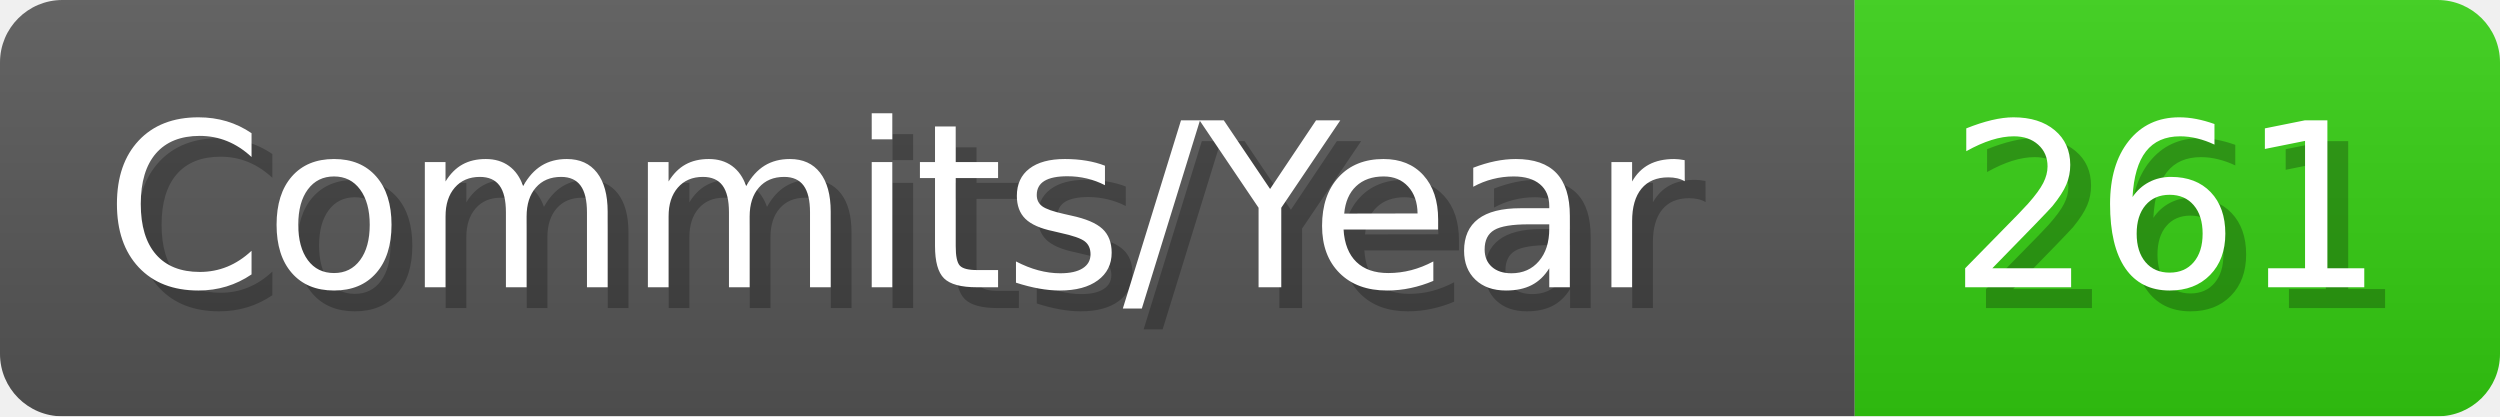
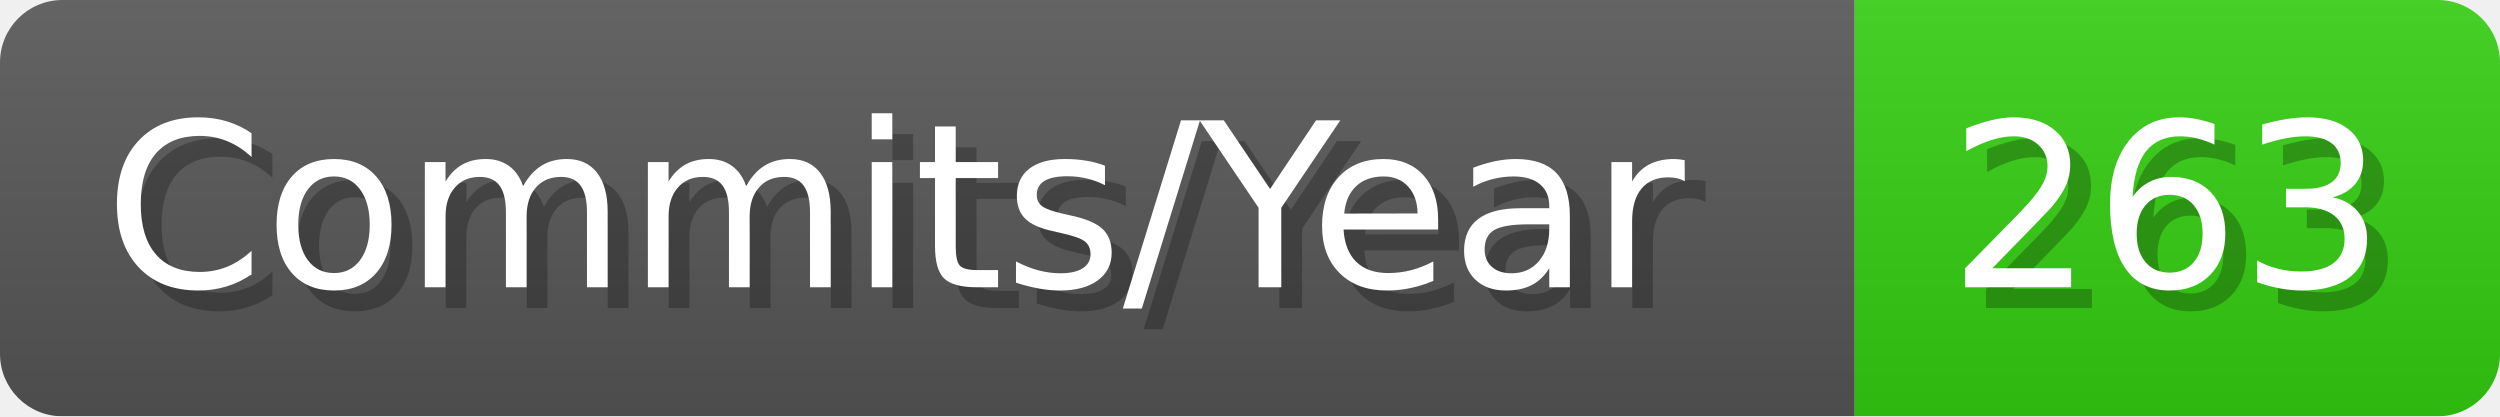
- <svg xmlns="http://www.w3.org/2000/svg" width="120.1" height="20" viewBox="0 0 1201 200" role="img" aria-label="Commits/Year: 261">
+ <svg xmlns="http://www.w3.org/2000/svg" width="120.1" height="20" viewBox="0 0 1201 200" role="img" aria-label="Commits/Year: 263">
  <linearGradient id="aUPdi" x2="0" y2="100%">
    <stop offset="0" stop-opacity=".1" stop-color="#EEE" />
    <stop offset="1" stop-opacity=".1" />
  </linearGradient>
  <mask id="WfAiQ">
    <rect width="1201" height="200" rx="30" fill="#FFF" />
  </mask>
  <g mask="url(#WfAiQ)">
    <rect width="891" height="200" fill="#555" />
    <rect width="310" height="200" fill="#3C1" x="891" />
    <rect width="1201" height="200" fill="url(#aUPdi)" />
  </g>
  <g aria-hidden="true" fill="#fff" text-anchor="start" font-family="Verdana,DejaVu Sans,sans-serif" font-size="110">
    <text x="60" y="148" textLength="791" fill="#000" opacity="0.25">Commits/Year</text>
    <text x="50" y="138" textLength="791">Commits/Year</text>
-     <text x="946" y="148" textLength="210" fill="#000" opacity="0.25">261</text>
-     <text x="936" y="138" textLength="210">261</text>
+     <text x="946" y="148" textLength="210" fill="#000" opacity="0.25">263</text>
+     <text x="936" y="138" textLength="210">263</text>
  </g>
</svg>
